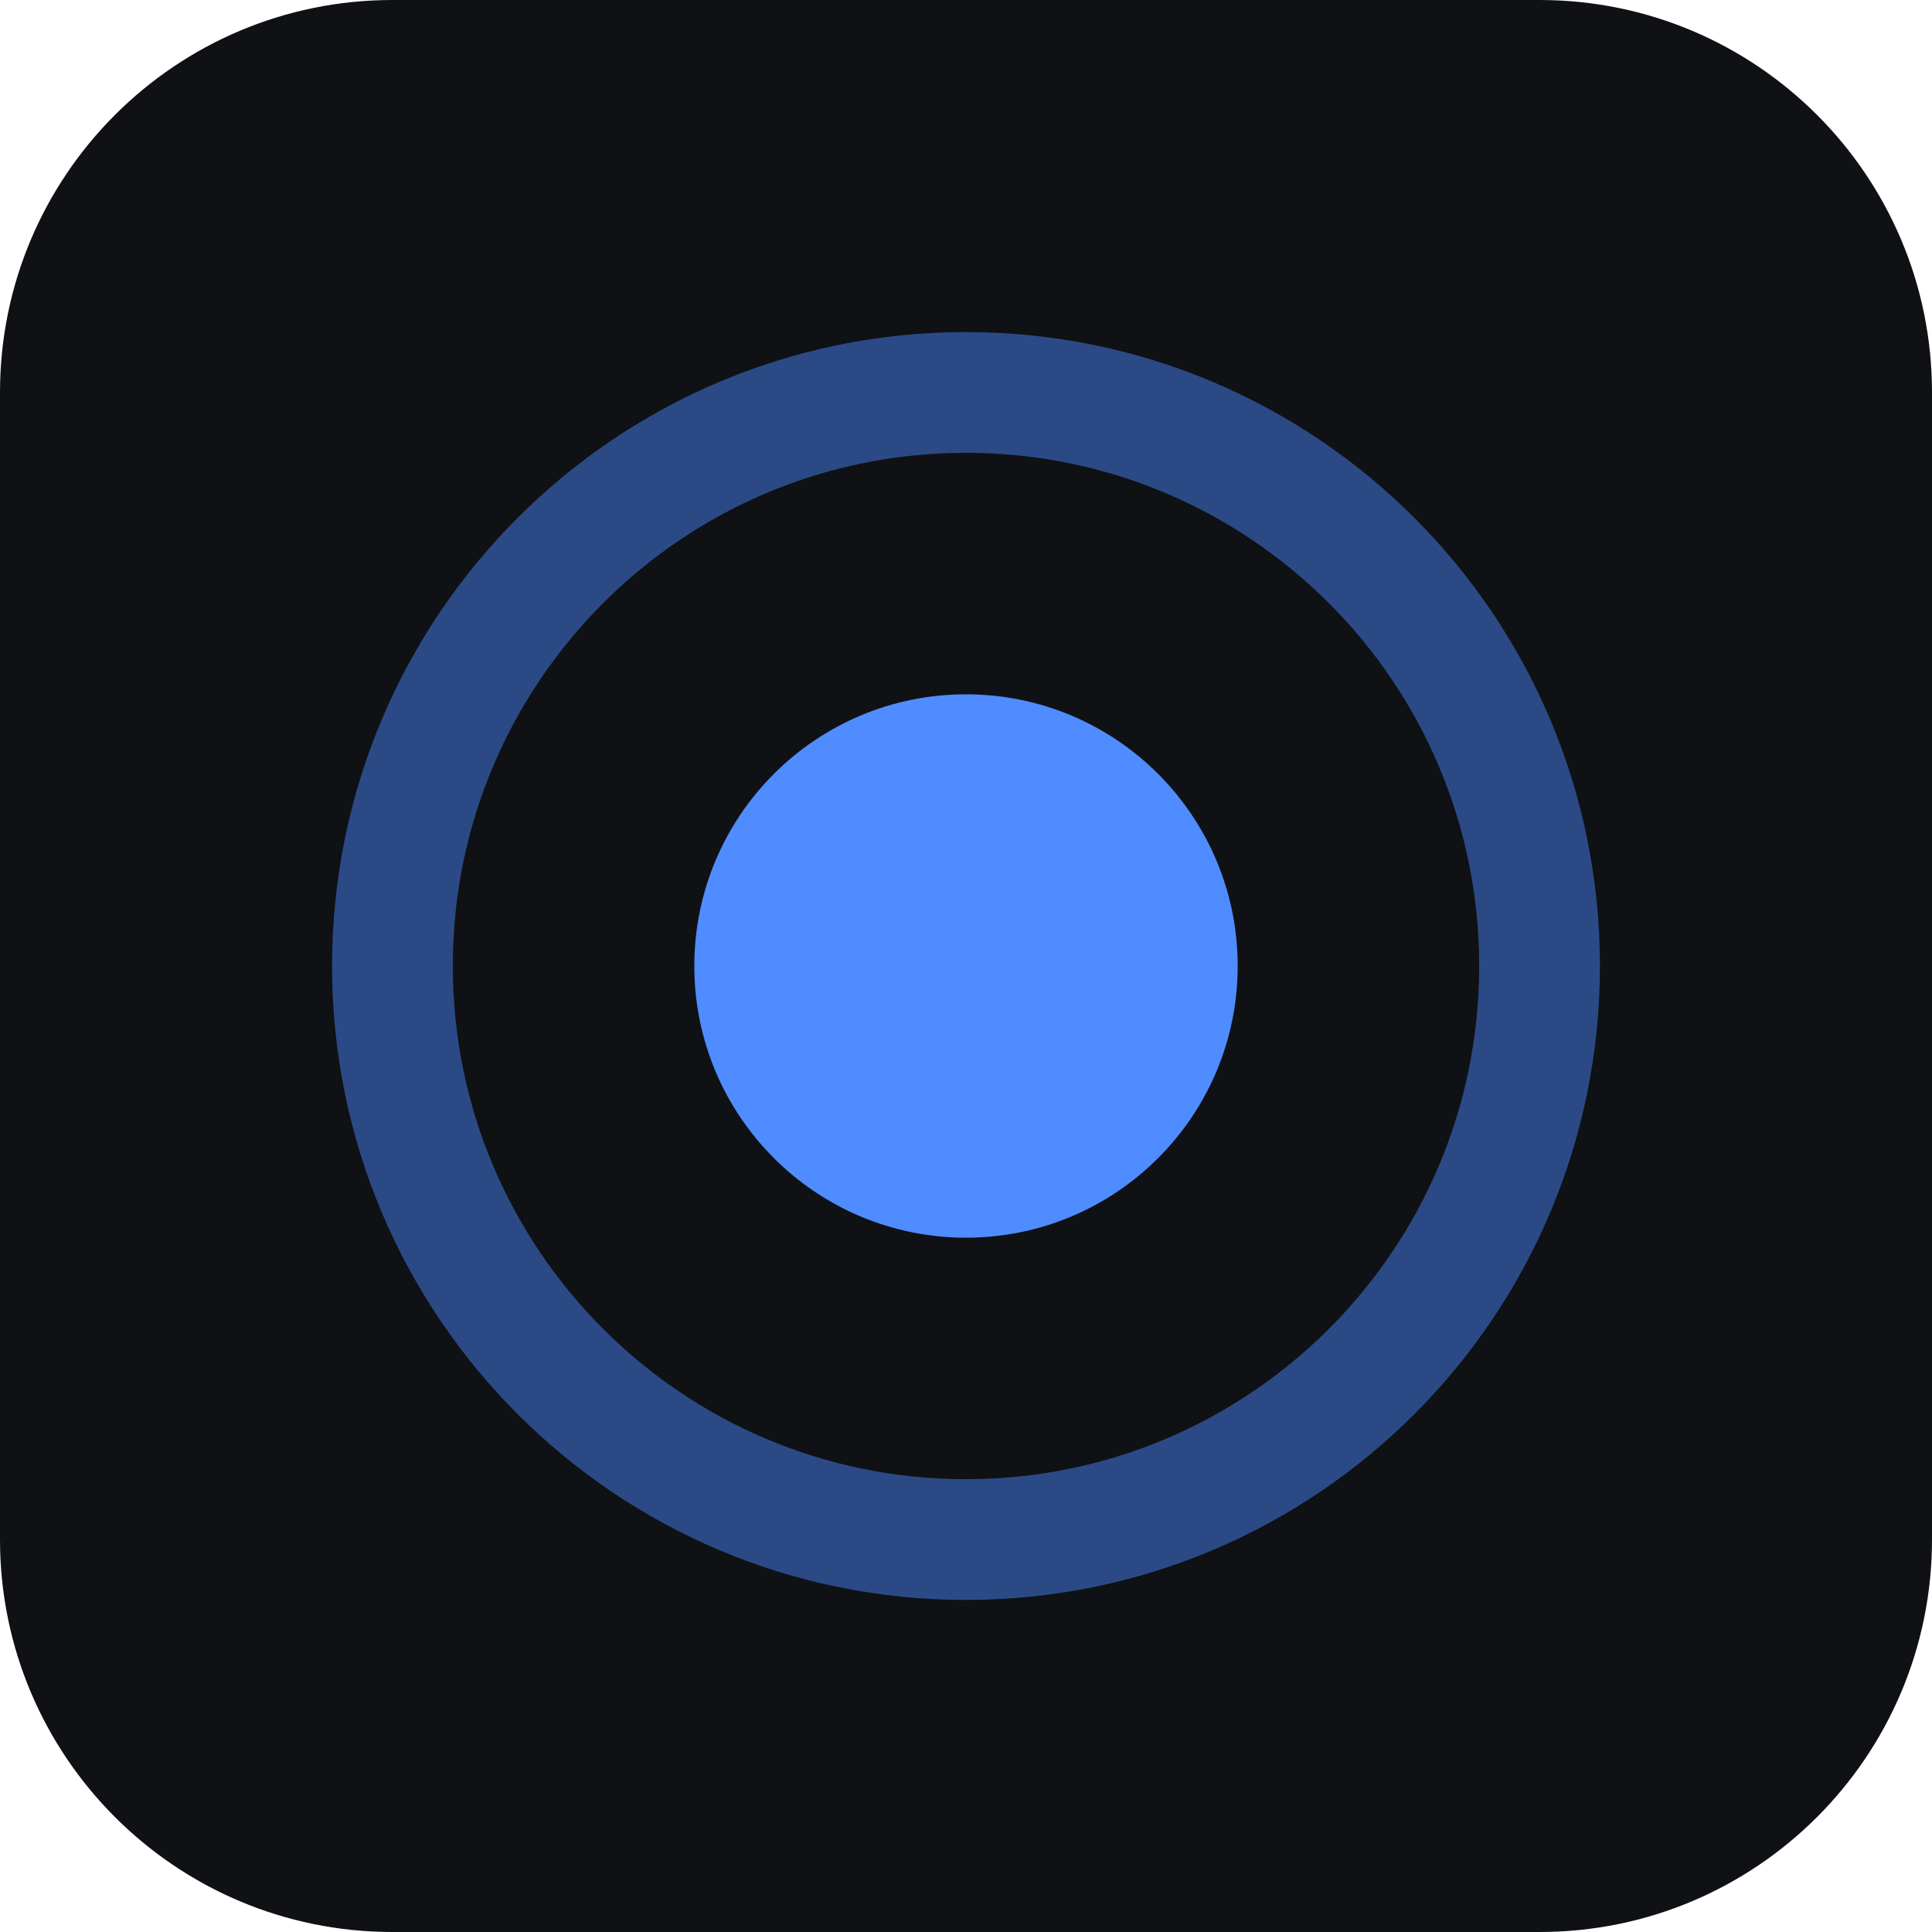
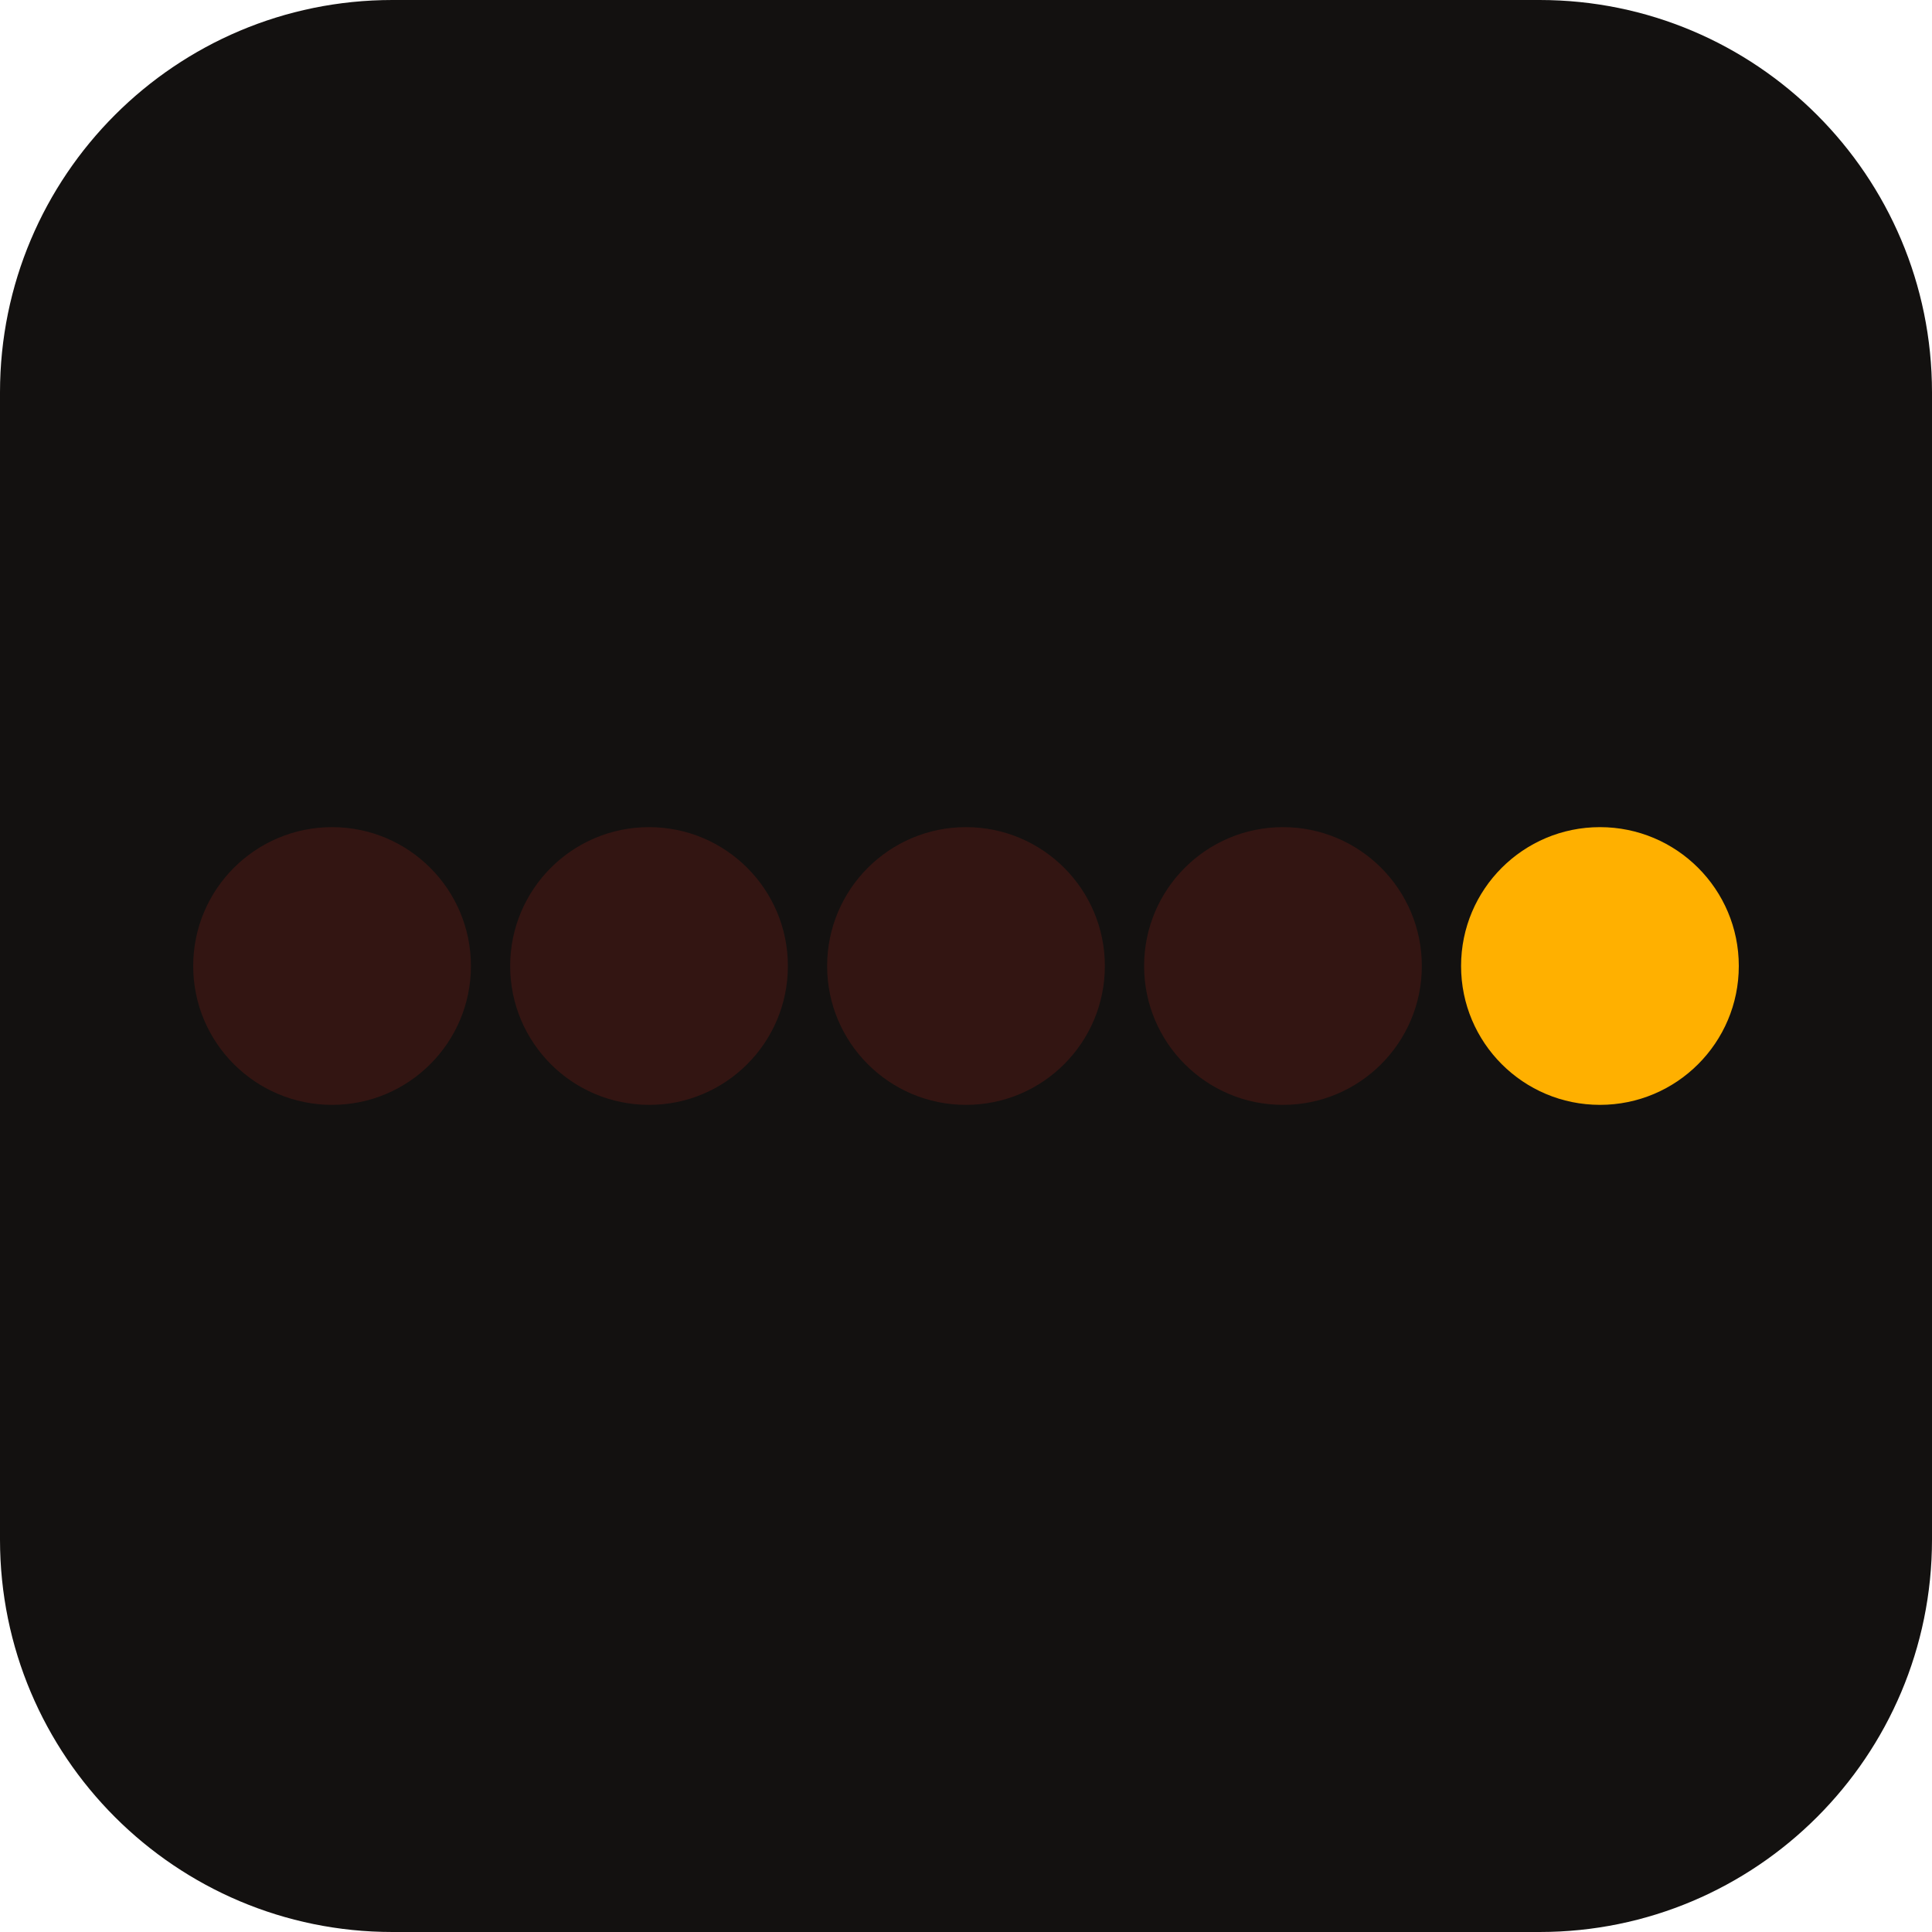
<svg xmlns="http://www.w3.org/2000/svg" viewBox="0 0 64 64">
-   <rect width="64" height="64" rx="13" fill="#0f1115" />
-   <circle cx="32" cy="32" r="19" fill="none" stroke="#2b4a85" stroke-width="4" />
-   <circle cx="32" cy="32" r="9" fill="#4f8cff" />
+   <rect width="64" height="64" rx="13" fill="#131110" />
+   <circle cx="11" cy="32" r="4.6" fill="#331512" />
+   <circle cx="21.5" cy="32" r="4.6" fill="#331512" />
+   <circle cx="32" cy="32" r="4.6" fill="#331512" />
+   <circle cx="42.5" cy="32" r="4.6" fill="#331512" />
+   <circle cx="53" cy="32" r="4.6" fill="#ffb000" />
</svg>
